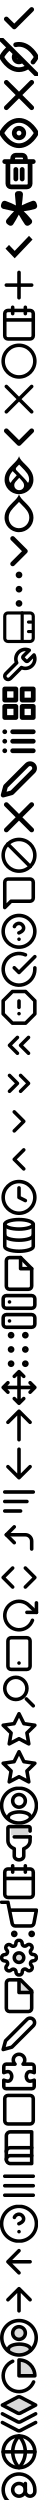
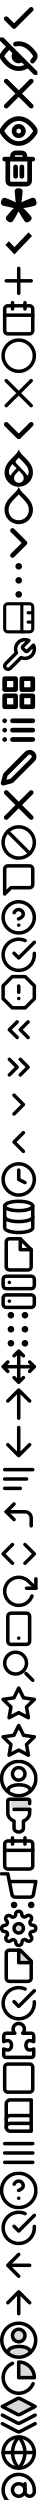
<svg xmlns="http://www.w3.org/2000/svg" xmlns:xlink="http://www.w3.org/1999/xlink">
  <symbol id="checkmark" viewBox="0 0 24 24">
    <path d="M20 6 9 17l-5-5" fill="none" stroke="currentColor" stroke-width="3" stroke-linecap="round" stroke-linejoin="round" />
  </symbol>
  <use xlink:href="#checkmark" width="24" height="24" />
  <view id="checkmark-view" viewBox="0 0 24 24" />
  <symbol id="hide" viewBox="0 0 24 24">
    <path d="M17.94 17.94A10.07 10.07 0 0 1 12 20c-7 0-11-8-11-8a18.45 18.45 0 0 1 5.06-5.94M9.9 4.24A9.12 9.12 0 0 1 12 4c7 0 11 8 11 8a18.5 18.5 0 0 1-2.16 3.19m-6.72-1.07a3 3 0 1 1-4.24-4.24M1 1l22 22" fill="none" stroke="currentColor" stroke-width="3" stroke-linecap="round" stroke-linejoin="round" />
  </symbol>
  <use xlink:href="#hide" y="24" width="24" height="24" />
  <view id="hide-view" viewBox="0 24 24 24" />
  <symbol id="remove" viewBox="0 0 24 24">
    <path d="M20 4 4 20M4 4l16 16" fill="none" stroke="currentColor" stroke-width="3" stroke-linecap="round" stroke-linejoin="round" />
  </symbol>
  <use xlink:href="#remove" y="48" width="24" height="24" />
  <view id="remove-view" viewBox="0 48 24 24" />
  <symbol id="show" viewBox="0 0 24 24">
    <g fill="none" stroke="currentColor" stroke-width="3" stroke-linecap="round" stroke-linejoin="round">
      <path d="M1 12s4-8 11-8 11 8 11 8-4 8-11 8-11-8-11-8z" />
      <circle cx="12" cy="12" r="3" />
    </g>
  </symbol>
  <use xlink:href="#show" y="72" width="24" height="24" />
  <view id="show-view" viewBox="0 72 24 24" />
  <symbol id="trash" viewBox="0 0 24 24">
    <path d="M3 6h18m-2 0v14a2 2 0 0 1-2 2H7a2 2 0 0 1-2-2V6m3 0V4a2 2 0 0 1 2-2h4a2 2 0 0 1 2 2v2m-6 5v6m4-6v6" fill="none" stroke="currentColor" stroke-width="3" stroke-linecap="round" stroke-linejoin="round" />
  </symbol>
  <use xlink:href="#trash" y="96" width="24" height="24" />
  <view id="trash-view" viewBox="0 96 24 24" />
  <symbol id="asterisk" viewBox="0 0 24 24">
    <path fill="currentColor" d="M2.04 11.869a1.973 1.973 0 0 1-1.39-2.53l.388-1.2a1.976 1.976 0 0 1 2.564-1.254c2.867 1.067 5.02 2.008 6.454 2.826-.31-2.963-.521-5.3-.633-7.013C9.35 1.584 10.245.671 11.36.671h1.172c1.129 0 2.036.933 1.96 2.06-.135 1.991-.378 4.307-.734 6.944 1.993-1.004 4.214-1.947 6.668-2.83 1.044-.376 2.182.202 2.524 1.258l.437 1.35c.338 1.045-.23 2.173-1.287 2.477a43.855 43.855 0 0 1-7.143 1.447c1.215 1.057 2.841 2.795 4.88 5.213a1.978 1.978 0 0 1-.38 2.888l-1.005.713c-.89.63-2.124.432-2.736-.472-1.14-1.684-2.421-3.75-3.843-6.2-1.316 2.507-2.515 4.58-3.596 6.212-.6.906-1.828 1.09-2.71.454l-.98-.707a1.986 1.986 0 0 1-.376-2.877c2.115-2.555 3.676-4.296 4.683-5.224-2.375-.459-4.66-.963-6.854-1.508Z" />
  </symbol>
  <use xlink:href="#asterisk" y="120" width="24" height="24" />
  <view id="asterisk-view" viewBox="0 120 24 24" />
  <symbol id="checked" viewBox="0 0 24 24">
    <path fill="currentColor" d="m5.692 10.644 3.58 3.758 9.036-9.489 2.226 2.34L9.272 19.088l-5.806-6.103 2.226-2.34Z" />
  </symbol>
  <use xlink:href="#checked" y="144" width="24" height="24" />
  <view id="checked-view" viewBox="0 144 24 24" />
  <symbol id="add" viewBox="0 0 24 24">
    <path d="M12 4v16m-8-8h16" fill="none" stroke="currentColor" stroke-width="2.25" stroke-linecap="round" stroke-linejoin="round" />
  </symbol>
  <use xlink:href="#add" y="168" width="24" height="24" />
  <view id="add-view" viewBox="0 168 24 24" />
  <symbol id="calendar" viewBox="0 0 24 24">
    <g fill="none" stroke="currentColor" stroke-width="2.25" stroke-linecap="round" stroke-linejoin="round">
      <rect x="3" y="4" width="18" height="18" rx="2" ry="2" />
      <path d="M16 2v4M8 2v4m-5 4h18" />
    </g>
  </symbol>
  <use xlink:href="#calendar" y="192" width="24" height="24" />
  <view id="calendar-view" viewBox="0 192 24 24" />
  <symbol id="circle" viewBox="0 0 24 24">
    <circle cx="12" cy="12" r="10" fill="none" stroke="currentColor" stroke-width="2.25" stroke-linecap="round" stroke-linejoin="round" />
  </symbol>
  <use xlink:href="#circle" y="216" width="24" height="24" />
  <view id="circle-view" viewBox="0 216 24 24" />
  <symbol id="close" viewBox="0 0 24 24">
    <path d="M20 4 4 20M4 4l16 16" fill="none" stroke="currentColor" stroke-width="2.25" stroke-linecap="round" stroke-linejoin="round" />
  </symbol>
  <use xlink:href="#close" y="240" width="24" height="24" />
  <view id="close-view" viewBox="0 240 24 24" />
  <symbol id="drop" viewBox="0 0 24 24">
    <path d="m4 8 8 8 8-8" fill="none" stroke="currentColor" stroke-width="3" stroke-linecap="round" stroke-linejoin="round" />
  </symbol>
  <use xlink:href="#drop" y="264" width="24" height="24" />
  <view id="drop-view" viewBox="0 264 24 24" />
  <symbol id="drupal" viewBox="0 0 24 24">
    <path d="M15.792 5.064C14.088 3.408 12.504 1.824 12.024 0c-.48 1.824-2.064 3.408-3.768 5.064-2.496 2.496-5.352 5.352-5.352 9.648-.144 5.016 3.888 9.192 8.904 9.288 5.016.096 9.216-3.888 9.288-8.904v-.384c.048-4.296-2.808-7.152-5.304-9.648ZM7.56 15.528a5.498 5.498 0 0 0-.696 1.128c-.048.048-.096.12-.168.12h-.048c-.216 0-.432-.384-.432-.384-.048-.096-.12-.216-.168-.312L6 15.984c-.552-1.2-.096-2.904-.096-2.904.216-.816.6-1.632 1.08-2.328.312-.432.648-.864.984-1.296l.432.432 2.04 2.064c.096.096.096.216 0 .312L8.328 14.64l-.768.888Zm4.56 5.952c-1.728 0-3.168-1.416-3.12-3.168 0-.768.312-1.512.768-2.064.648-.768 1.464-1.56 2.376-2.592 1.032 1.128 1.728 1.848 2.376 2.736.048.048.096.12.12.216.336.528.552 1.128.552 1.776.072 1.728-1.344 3.096-3.072 3.096Zm5.904-5.016a.497.497 0 0 1-.312.264h-.048a.913.913 0 0 1-.312-.216c-.552-.816-1.176-1.608-1.848-2.28l-.816-.864-2.76-2.856a35.757 35.757 0 0 1-1.632-1.68c0-.048-.048-.048-.048-.048a1.218 1.218 0 0 1-.216-.432v-.096c-.096-.48.096-.96.432-1.296.528-.528 1.08-1.08 1.608-1.632.552.6 1.176 1.2 1.776 1.824 1.2 1.128 2.28 2.376 3.288 3.72.816 1.176 1.248 2.496 1.248 3.936-.096.504-.168 1.104-.36 1.656Z" />
  </symbol>
  <use xlink:href="#drupal" y="288" width="24" height="24" />
  <view id="drupal-view" viewBox="0 288 24 24" />
  <symbol id="gin" viewBox="0 0 24 24">
    <path d="M12 4.92c.6.696 1.272 1.344 1.92 1.992 2.4 2.4 4.56 4.56 4.56 7.776v.408c-.096 3.528-3 6.384-6.528 6.384h-.12c-1.728-.048-3.384-.744-4.56-1.992-1.176-1.296-1.824-2.952-1.776-4.728v-.048c0-3.216 2.256-5.4 4.56-7.776A49.835 49.835 0 0 0 12 4.92ZM12 0c-.48 1.824-2.088 3.432-3.792 5.04-2.472 2.52-5.328 5.4-5.328 9.648-.12 5.04 3.912 9.216 8.904 9.312H12c4.92 0 9-3.96 9.12-8.904v-.384c0-4.296-2.88-7.128-5.352-9.648C14.088 3.432 12.48 1.824 12 0Z" />
  </symbol>
  <use xlink:href="#gin" y="312" width="24" height="24" />
  <view id="gin-view" viewBox="0 312 24 24" />
  <symbol id="handle" viewBox="0 0 24 24">
    <path d="m8 20 8-8-8-8" fill="none" stroke="currentColor" stroke-width="3" stroke-linecap="round" stroke-linejoin="round" />
  </symbol>
  <use xlink:href="#handle" y="336" width="24" height="24" />
  <view id="handle-view" viewBox="0 336 24 24" />
  <symbol id="more" viewBox="0 0 24 24">
    <path d="M12 13a1 1 0 1 0 0-2 1 1 0 0 0 0 2Zm0-9a1 1 0 1 0 0-2 1 1 0 0 0 0 2Zm0 18a1 1 0 1 0 0-2 1 1 0 0 0 0 2Z" fill="none" stroke="currentColor" stroke-width="2.25" stroke-linecap="round" stroke-linejoin="round" />
  </symbol>
  <use xlink:href="#more" y="360" width="24" height="24" />
  <view id="more-view" viewBox="0 360 24 24" />
  <symbol id="sidebar" viewBox="0 0 24 24">
    <g fill="none" stroke="currentColor" stroke-width="2" stroke-linecap="round" stroke-linejoin="round">
      <rect x="3" y="3" width="18" height="18" rx="2" ry="2" />
      <path d="M14 3v18m4-12.25h2m-2 6h2" />
    </g>
  </symbol>
  <use xlink:href="#sidebar" y="384" width="24" height="24" />
  <view id="sidebar-view" viewBox="0 384 24 24" />
  <symbol id="tool" viewBox="0 0 24 24">
    <path d="M14.7 6.3a1 1 0 0 0 0 1.4l1.6 1.6a1 1 0 0 0 1.4 0l3.77-3.77a6 6 0 0 1-7.94 7.94l-6.91 6.91a2.12 2.12 0 0 1-3-3l6.91-6.91a6 6 0 0 1 7.94-7.94l-3.76 3.76z" fill="none" stroke="currentColor" stroke-width="2.25" stroke-linecap="round" stroke-linejoin="round" />
  </symbol>
  <use xlink:href="#tool" y="408" width="24" height="24" />
  <view id="tool-view" viewBox="0 408 24 24" />
  <symbol id="grid" viewBox="0 0 24 24">
    <path d="M3 3h7v7H3zm11 0h7v7h-7zm0 11h7v7h-7zM3 14h7v7H3z" fill="none" stroke="currentColor" stroke-width="3" stroke-linecap="round" stroke-linejoin="round" />
  </symbol>
  <use xlink:href="#grid" y="432" width="24" height="24" />
  <view id="grid-view" viewBox="0 432 24 24" />
  <symbol id="list" viewBox="0 0 24 24">
    <path d="M8 6h13M8 12h13M8 18h13M3 6h.01M3 12h.01M3 18h.01" fill="none" stroke="currentColor" stroke-width="3" stroke-linecap="round" stroke-linejoin="round" />
  </symbol>
  <use xlink:href="#list" y="456" width="24" height="24" />
  <view id="list-view" viewBox="0 456 24 24" />
  <symbol id="media-edit" viewBox="0 0 24 24">
    <path d="M17 3a2.828 2.828 0 1 1 4 4L7.5 20.5 2 22l1.5-5.5L17 3z" fill="none" stroke="currentColor" stroke-width="3" stroke-linecap="round" stroke-linejoin="round" />
  </symbol>
  <use xlink:href="#media-edit" y="480" width="24" height="24" />
  <view id="media-edit-view" viewBox="0 480 24 24" />
  <symbol id="media-remove" viewBox="0 0 24 24">
    <path d="M20 4 4 20M4 4l16 16" fill="none" stroke="currentColor" stroke-width="3" stroke-linecap="round" stroke-linejoin="round" />
  </symbol>
  <use xlink:href="#media-remove" y="504" width="24" height="24" />
  <view id="media-remove-view" viewBox="0 504 24 24" />
  <symbol id="error" viewBox="0 0 24 24">
    <g fill="none" stroke="currentColor" stroke-width="2.25" stroke-linecap="round" stroke-linejoin="round">
      <circle cx="12" cy="12" r="10" />
      <path d="m4.93 4.93 14.14 14.14" />
    </g>
  </symbol>
  <use xlink:href="#error" y="528" width="24" height="24" />
  <view id="error-view" viewBox="0 528 24 24" />
  <symbol id="info" viewBox="0 0 24 24">
    <path d="M21 15a2 2 0 0 1-2 2H7l-4 4V5a2 2 0 0 1 2-2h14a2 2 0 0 1 2 2z" fill="none" stroke="currentColor" stroke-width="2.25" stroke-linecap="round" stroke-linejoin="round" />
  </symbol>
  <use xlink:href="#info" y="552" width="24" height="24" />
  <view id="info-view" viewBox="0 552 24 24" />
  <symbol id="question" viewBox="0 0 24 24">
    <g fill="none" stroke="currentColor" stroke-width="2.25" stroke-linecap="round" stroke-linejoin="round">
      <circle cx="12" cy="12" r="10" />
      <path d="M9.09 9a3 3 0 0 1 5.83 1c0 2-3 3-3 3m.08 4h.01" />
    </g>
  </symbol>
  <use xlink:href="#question" y="576" width="24" height="24" />
  <view id="question-view" viewBox="0 576 24 24" />
  <symbol id="status" viewBox="0 0 24 24">
    <g fill="none" stroke="currentColor" stroke-width="2.25" stroke-linecap="round" stroke-linejoin="round">
      <path d="M22 11.08V12a10 10 0 1 1-5.93-9.14" />
      <path d="M22 4 12 14.01l-3-3" />
    </g>
  </symbol>
  <use xlink:href="#status" y="600" width="24" height="24" />
  <view id="status-view" viewBox="0 600 24 24" />
  <symbol id="warning" viewBox="0 0 24 24">
    <path d="M7.86 2h8.28L22 7.86v8.28L16.14 22H7.86L2 16.14V7.86L7.86 2zM12 8v4m0 4h.01" fill="none" stroke="currentColor" stroke-width="2.25" stroke-linecap="round" stroke-linejoin="round" />
  </symbol>
  <use xlink:href="#warning" y="624" width="24" height="24" />
  <view id="warning-view" viewBox="0 624 24 24" />
  <symbol id="first" viewBox="0 0 24 24">
    <path d="m11 17-5-5 5-5m7 10-5-5 5-5" fill="none" stroke="currentColor" stroke-width="2.25" stroke-linecap="round" stroke-linejoin="round" />
  </symbol>
  <use xlink:href="#first" y="648" width="24" height="24" />
  <view id="first-view" viewBox="0 648 24 24" />
  <symbol id="last" viewBox="0 0 24 24">
    <path d="m13 17 5-5-5-5M6 17l5-5-5-5" fill="none" stroke="currentColor" stroke-width="2.25" stroke-linecap="round" stroke-linejoin="round" />
  </symbol>
  <use xlink:href="#last" y="672" width="24" height="24" />
  <view id="last-view" viewBox="0 672 24 24" />
  <symbol id="next" viewBox="0 0 24 24">
    <path d="m9 18 6-6-6-6" fill="none" stroke="currentColor" stroke-width="2.25" stroke-linecap="round" stroke-linejoin="round" />
  </symbol>
  <use xlink:href="#next" y="696" width="24" height="24" />
  <view id="next-view" viewBox="0 696 24 24" />
  <symbol id="prev" viewBox="0 0 24 24">
    <path d="m15 18-6-6 6-6" fill="none" stroke="currentColor" stroke-width="2.25" stroke-linecap="round" stroke-linejoin="round" />
  </symbol>
  <use xlink:href="#prev" y="720" width="24" height="24" />
  <view id="prev-view" viewBox="0 720 24 24" />
  <symbol id="clock" viewBox="0 0 24 24">
    <g fill="none" stroke="currentColor" stroke-width="2.25" stroke-linecap="round" stroke-linejoin="round">
      <circle cx="12" cy="12" r="10" />
      <path d="M12 6v6l4 2" />
    </g>
  </symbol>
  <use xlink:href="#clock" y="744" width="24" height="24" />
  <view id="clock-view" viewBox="0 744 24 24" />
  <symbol id="database" viewBox="0 0 24 24">
    <g fill="none" stroke="currentColor" stroke-width="2.25" stroke-linecap="round" stroke-linejoin="round">
      <ellipse cx="12" cy="5" rx="9" ry="3" />
      <path d="M21 12c0 1.66-4 3-9 3s-9-1.34-9-3" />
      <path d="M3 5v14c0 1.66 4 3 9 3s9-1.34 9-3V5" />
    </g>
  </symbol>
  <use xlink:href="#database" y="768" width="24" height="24" />
  <view id="database-view" viewBox="0 768 24 24" />
  <symbol id="php" viewBox="0 0 24 24">
    <g fill="none" stroke="currentColor" stroke-width="2.25" stroke-linecap="round" stroke-linejoin="round">
      <path d="M13 2H6a2 2 0 0 0-2 2v16a2 2 0 0 0 2 2h12a2 2 0 0 0 2-2V9z" />
      <path d="M13 2v7h7" />
    </g>
  </symbol>
  <use xlink:href="#php" y="792" width="24" height="24" />
  <view id="php-view" viewBox="0 792 24 24" />
  <symbol id="server" viewBox="0 0 24 24">
    <g fill="none" stroke="currentColor" stroke-width="2.25" stroke-linecap="round" stroke-linejoin="round">
      <rect x="2" y="2" width="20" height="8" rx="2" ry="2" />
      <rect x="2" y="14" width="20" height="8" rx="2" ry="2" />
      <path d="M6 6h.01M6 18h.01" />
    </g>
  </symbol>
  <use xlink:href="#server" y="816" width="24" height="24" />
  <view id="server-view" viewBox="0 816 24 24" />
  <symbol id="drag-dots" viewBox="0 0 24 24">
    <path d="M7 13a1 1 0 1 0 0-2 1 1 0 0 0 0 2Zm0-9a1 1 0 1 0 0-2 1 1 0 0 0 0 2Zm0 18a1 1 0 1 0 0-2 1 1 0 0 0 0 2Zm9-9a1 1 0 1 0 0-2 1 1 0 0 0 0 2Zm0-9a1 1 0 1 0 0-2 1 1 0 0 0 0 2Zm0 18a1 1 0 1 0 0-2 1 1 0 0 0 0 2Z" fill="none" stroke="currentColor" stroke-width="2.25" stroke-linecap="round" stroke-linejoin="round" />
  </symbol>
  <use xlink:href="#drag-dots" y="840" width="24" height="24" />
  <view id="drag-dots-view" viewBox="0 840 24 24" />
  <symbol id="drag" viewBox="0 0 24 24">
    <path d="m5 9-3 3 3 3M9 5l3-3 3 3m0 14-3 3-3-3M19 9l3 3-3 3M2 12h20M12 2v20" fill="none" stroke="currentColor" stroke-width="2.25" stroke-linecap="round" stroke-linejoin="round" />
  </symbol>
  <use xlink:href="#drag" y="864" width="24" height="24" />
  <view id="drag-view" viewBox="0 864 24 24" />
  <symbol id="sort-asc" viewBox="0 0 24 24">
    <path d="M12 21V3m-7 7 7-7 7 7" fill="none" stroke="currentColor" stroke-width="2.25" stroke-linecap="round" stroke-linejoin="round" />
  </symbol>
  <use xlink:href="#sort-asc" y="888" width="24" height="24" />
  <view id="sort-asc-view" viewBox="0 888 24 24" />
  <symbol id="sort-desc" viewBox="0 0 24 24">
    <path d="M12 3v18m7-7-7 7-7-7" fill="none" stroke="currentColor" stroke-width="2.25" stroke-linecap="round" stroke-linejoin="round" />
  </symbol>
  <use xlink:href="#sort-desc" y="912" width="24" height="24" />
  <view id="sort-desc-view" viewBox="0 912 24 24" />
  <symbol id="sort" viewBox="0 0 24 24">
    <path d="M3 12h14M3 6h18M3 18h10" fill="none" stroke="currentColor" stroke-width="2.25" stroke-linecap="round" stroke-linejoin="round" />
  </symbol>
  <use xlink:href="#sort" y="936" width="24" height="24" />
  <view id="sort-view" viewBox="0 936 24 24" />
  <symbol id="backtosite" viewBox="0 0 24 24">
    <g fill="none" stroke="currentColor" stroke-width="2.25" stroke-linecap="round" stroke-linejoin="round">
      <path d="M9 14 4 9l5-5" />
      <path d="M20 18v-5a4 4 0 0 0-4-4H4" />
    </g>
  </symbol>
  <use xlink:href="#backtosite" y="960" width="24" height="24" />
  <view id="backtosite-view" viewBox="0 960 24 24" />
  <symbol id="devel" viewBox="0 0 24 24">
    <path d="m16 18 6-6-6-6M8 6l-6 6 6 6" fill="none" stroke="currentColor" stroke-width="2.25" stroke-linecap="round" stroke-linejoin="round" />
  </symbol>
  <use xlink:href="#devel" y="984" width="24" height="24" />
  <view id="devel-view" viewBox="0 984 24 24" />
  <symbol id="rebuild-cache" viewBox="0 0 24 24">
    <g fill="none" stroke="currentColor" stroke-width="2.25" stroke-linecap="round" stroke-linejoin="round">
      <path d="M23 4v6h-6" />
      <path d="M20.49 15a9 9 0 1 1-2.12-9.36L23 10" />
    </g>
  </symbol>
  <use xlink:href="#rebuild-cache" y="1008" width="24" height="24" />
  <view id="rebuild-cache-view" viewBox="0 1008 24 24" />
  <symbol id="responsive-preview" viewBox="0 0 24 24">
    <g fill="none" stroke="currentColor" stroke-width="2.25" stroke-linecap="round" stroke-linejoin="round">
      <rect x="5" y="2" width="14" height="20" rx="2" ry="2" />
      <path d="M12 18h.01" />
    </g>
  </symbol>
  <use xlink:href="#responsive-preview" y="1032" width="24" height="24" />
  <view id="responsive-preview-view" viewBox="0 1032 24 24" />
  <symbol id="search" viewBox="0 0 24 24">
    <path d="M10 17a7 7 0 1 0 0-14 7 7 0 0 0 0 14Zm11 4-4.35-4.35" fill="none" stroke="currentColor" stroke-width="2.25" stroke-linecap="round" stroke-linejoin="round" />
  </symbol>
  <use xlink:href="#search" y="1056" width="24" height="24" />
  <view id="search-view" viewBox="0 1056 24 24" />
  <symbol id="shortcut-filled" viewBox="0 0 24 24">
    <path d="m12 2 3.09 6.26L22 9.27l-5 4.87 1.18 6.88L12 17.77l-6.18 3.25L7 14.14 2 9.27l6.91-1.01L12 2z" fill="none" stroke="currentColor" stroke-width="2.25" stroke-linecap="round" stroke-linejoin="round" />
  </symbol>
  <use xlink:href="#shortcut-filled" y="1080" width="24" height="24" />
  <view id="shortcut-filled-view" viewBox="0 1080 24 24" />
  <symbol id="shortcut" viewBox="0 0 24 24">
    <path d="m12 2 3.09 6.26L22 9.27l-5 4.87 1.18 6.88L12 17.77l-6.18 3.25L7 14.14 2 9.27l6.91-1.01L12 2z" fill="none" stroke="currentColor" stroke-width="2.25" stroke-linecap="round" stroke-linejoin="round" />
  </symbol>
  <use xlink:href="#shortcut" y="1104" width="24" height="24" />
  <view id="shortcut-view" viewBox="0 1104 24 24" />
  <symbol id="user" viewBox="0 0 24 24">
    <g fill="none" stroke="currentColor" stroke-width="2.25" stroke-linecap="round" stroke-linejoin="round">
      <path d="M12 13a4 4 0 1 0 0-8 4 4 0 0 0 0 8Zm-6.75 7v-.667C5.25 17 9.314 16 12.25 16s7 1 7 3.333V20" />
      <path d="M23 12c0 6.075-4.925 11-11 11S1 18.075 1 12 5.925 1 12 1s11 4.925 11 11Z" />
    </g>
  </symbol>
  <use xlink:href="#user" y="1128" width="24" height="24" />
  <view id="user-view" viewBox="0 1128 24 24" />
  <symbol id="appearance" viewBox="0 0 24 24">
    <g fill="none" stroke="currentColor" stroke-width="2.25" stroke-linecap="round" stroke-linejoin="round">
      <path d="M9 7.75h10" />
      <path fill="currentColor" fill-opacity=".15" stroke="none" d="M7 2.25h11v4.5H7z" />
      <path d="M19 4.077v-2.02c0-.445-.448-.807-1-.807H6c-.552 0-1 .362-1 .808v8.077c.004 2.175 1.562 4.153 4 5.077v4.615c0 1.338 1.343 2.423 3 2.423s3-1.085 3-2.423v-4.615c2.438-.924 3.997-2.902 4-5.077V7.75" />
    </g>
  </symbol>
  <use xlink:href="#appearance" y="1152" width="24" height="24" />
  <view id="appearance-view" viewBox="0 1152 24 24" />
  <symbol id="bat" viewBox="0 0 24 24">
    <g fill="none" stroke="currentColor" stroke-width="2.25" stroke-linecap="round" stroke-linejoin="round">
      <rect x="3" y="4" width="18" height="18" rx="2" ry="2" />
      <path d="M16 2v4M8 2v4m-5 4h18" />
    </g>
  </symbol>
  <use xlink:href="#bat" y="1176" width="24" height="24" />
  <view id="bat-view" viewBox="0 1176 24 24" />
  <symbol id="commerce" viewBox="0 0 24 24">
    <g fill="none" stroke="currentColor" stroke-width="2.25" stroke-linecap="round" stroke-linejoin="round">
      <circle cx="9" cy="21" r="1" />
      <circle cx="20" cy="21" r="1" />
      <path d="M1 1h4l2.68 13.39a2 2 0 0 0 2 1.61h9.72a2 2 0 0 0 2-1.61L23 6H6" />
    </g>
  </symbol>
  <use xlink:href="#commerce" y="1200" width="24" height="24" />
  <view id="commerce-view" viewBox="0 1200 24 24" />
  <symbol id="config" viewBox="0 0 24 24">
    <g fill="none" stroke="currentColor" stroke-width="2.25" stroke-linecap="round" stroke-linejoin="round">
      <circle fill="currentColor" fill-opacity=".15" cx="12" cy="12" r="3" />
      <path d="M19.4 15a1.65 1.65 0 0 0 .33 1.82l.06.06a2 2 0 0 1 0 2.83 2 2 0 0 1-2.83 0l-.06-.06a1.65 1.65 0 0 0-1.82-.33 1.65 1.65 0 0 0-1 1.51V21a2 2 0 0 1-2 2 2 2 0 0 1-2-2v-.09A1.65 1.65 0 0 0 9 19.4a1.65 1.65 0 0 0-1.82.33l-.06.06a2 2 0 0 1-2.83 0 2 2 0 0 1 0-2.83l.06-.06a1.65 1.65 0 0 0 .33-1.82 1.65 1.65 0 0 0-1.51-1H3a2 2 0 0 1-2-2 2 2 0 0 1 2-2h.09A1.65 1.65 0 0 0 4.6 9a1.65 1.65 0 0 0-.33-1.82l-.06-.06a2 2 0 0 1 0-2.83 2 2 0 0 1 2.83 0l.06.06a1.65 1.65 0 0 0 1.82.33H9a1.65 1.65 0 0 0 1-1.51V3a2 2 0 0 1 2-2 2 2 0 0 1 2 2v.09a1.65 1.65 0 0 0 1 1.51 1.65 1.65 0 0 0 1.82-.33l.06-.06a2 2 0 0 1 2.83 0 2 2 0 0 1 0 2.83l-.06.06a1.65 1.65 0 0 0-.33 1.82V9a1.65 1.65 0 0 0 1.51 1H21a2 2 0 0 1 2 2 2 2 0 0 1-2 2h-.09a1.65 1.65 0 0 0-1.51 1z" />
    </g>
  </symbol>
  <use xlink:href="#config" y="1224" width="24" height="24" />
  <view id="config-view" viewBox="0 1224 24 24" />
  <symbol id="content" viewBox="0 0 24 24">
    <g fill="none" stroke="currentColor" stroke-width="2.25" stroke-linecap="round" stroke-linejoin="round">
      <path d="M13 2H6a2 2 0 0 0-2 2v16a2 2 0 0 0 2 2h12a2 2 0 0 0 2-2V9z" />
      <path fill="currentColor" fill-opacity=".15" d="M12 2v8h8" />
    </g>
  </symbol>
  <use xlink:href="#content" y="1248" width="24" height="24" />
  <view id="content-view" viewBox="0 1248 24 24" />
  <symbol id="edit" viewBox="0 0 24 24">
-     <path d="M17 3a2.828 2.828 0 1 1 4 4L7.5 20.5 2 22l1.5-5.5L17 3z" fill="none" stroke="currentColor" stroke-width="2.25" stroke-linecap="round" stroke-linejoin="round" />
+     <g fill="none" stroke="currentColor" stroke-width="2.25" stroke-linecap="round" stroke-linejoin="round">
+       <path d="M22 11.08V12a10 10 0 1 1-5.93-9.14" />
+       <path d="M22 4 12 14.01l-3-3" />
+     </g>
  </symbol>
  <use xlink:href="#edit" y="1272" width="24" height="24" />
  <view id="edit-view" viewBox="0 1272 24 24" />
  <symbol id="extend" viewBox="0 0 24 24">
    <path d="m20.145 22.719-8.151-.002H3.842a1.46 1.46 0 0 1-1.46-1.46v-3.913c1.526.621 3.278 1.157 4.278-.152 1-1.308 1-3.124 0-4.432-1-1.309-2.752-.772-4.277-.151V8.997c0-.997.65-1.764 1.457-1.764h5.654c-1.426-1.426-1.508-3.738-.082-5.164a3.65 3.65 0 0 1 5.163 0C16 3.494 15.987 5.806 14.56 7.232h5.585c.806 0 1.456.768 1.46 1.765l-.004 3.61c-1.525-.62-3.277-1.157-4.277.152a3.65 3.65 0 0 0 0 4.433c1 1.308 2.751.772 4.277.15l.003 3.917a1.46 1.46 0 0 1-1.46 1.46Z" fill="none" stroke="currentColor" stroke-width="2.25" stroke-linecap="round" stroke-linejoin="round" />
  </symbol>
  <use xlink:href="#extend" y="1296" width="24" height="24" />
  <view id="extend-view" viewBox="0 1296 24 24" />
  <symbol id="fallback" viewBox="0 0 24 24">
    <rect x="3" y="3" width="18" height="18" rx="2" ry="2" fill="none" stroke="currentColor" stroke-width="2.25" stroke-linecap="round" stroke-linejoin="round" />
  </symbol>
  <use xlink:href="#fallback" y="1320" width="24" height="24" />
  <view id="fallback-view" viewBox="0 1320 24 24" />
  <symbol id="group" viewBox="0 0 24 24">
    <g fill="none" stroke="currentColor" stroke-width="2.25" stroke-linecap="round" stroke-linejoin="round">
      <path d="M4 19.5A2.5 2.5 0 0 1 6.5 17H20M4 14.5A2.5 2.5 0 0 1 6.5 12H20" />
      <path d="M6.5 2H20v20H6.5A2.5 2.5 0 0 1 4 19.5v-15A2.5 2.5 0 0 1 6.5 2v0Z" />
    </g>
  </symbol>
  <use xlink:href="#group" y="1344" width="24" height="24" />
  <view id="group-view" viewBox="0 1344 24 24" />
  <symbol id="hamburger" viewBox="0 0 24 24">
    <path d="M3 12h18M3 6h18M3 18h18" fill="none" stroke="currentColor" stroke-width="2.25" stroke-linecap="round" stroke-linejoin="round" />
  </symbol>
  <use xlink:href="#hamburger" y="1368" width="24" height="24" />
  <view id="hamburger-view" viewBox="0 1368 24 24" />
  <symbol id="help" viewBox="0 0 24 24">
    <g fill="none" stroke="currentColor" stroke-width="2.25" stroke-linecap="round" stroke-linejoin="round">
      <path d="M23 12c0 6.075-4.925 11-11 11S1 18.075 1 12 5.925 1 12 1s11 4.925 11 11Z" />
      <path d="M9.09 8a3 3 0 0 1 5.83 1c0 2-3 3-3 3m.08 5h.01" />
    </g>
  </symbol>
  <use xlink:href="#help" y="1392" width="24" height="24" />
  <view id="help-view" viewBox="0 1392 24 24" />
+   <symbol id="local-tasks" viewBox="0 0 24 24">
+     <g fill="none" stroke="currentColor" stroke-width="2.25" stroke-linecap="round" stroke-linejoin="round">
+       <path d="M22 11.08V12a10 10 0 1 1-5.93-9.14" />
+       <path d="M22 4 12 14.01l-3-3" />
+     </g>
+   </symbol>
+   <use xlink:href="#local-tasks" y="1416" width="24" height="24" />
+   <view id="local-tasks-view" viewBox="0 1416 24 24" />
  <symbol id="nav-toggle-toleft" viewBox="0 0 24 24">
    <path d="M19 12H5m7 7-7-7 7-7" fill="none" stroke="currentColor" stroke-width="2.25" stroke-linecap="round" stroke-linejoin="round" />
  </symbol>
-   <use xlink:href="#nav-toggle-toleft" y="1416" width="24" height="24" />
-   <view id="nav-toggle-toleft-view" viewBox="0 1416 24 24" />
+   <use xlink:href="#nav-toggle-toleft" y="1440" width="24" height="24" />
+   <view id="nav-toggle-toleft-view" viewBox="0 1440 24 24" />
  <symbol id="nav-toggle-totop" viewBox="0 0 24 24">
    <path d="M12 19V5m-7 7 7-7 7 7" fill="none" stroke="currentColor" stroke-width="2.25" stroke-linecap="round" stroke-linejoin="round" />
  </symbol>
-   <use xlink:href="#nav-toggle-totop" y="1440" width="24" height="24" />
-   <view id="nav-toggle-totop-view" viewBox="0 1440 24 24" />
+   <use xlink:href="#nav-toggle-totop" y="1464" width="24" height="24" />
+   <view id="nav-toggle-totop-view" viewBox="0 1464 24 24" />
  <symbol id="people" viewBox="0 0 24 24">
    <g fill="none" stroke="currentColor" stroke-width="2.25" stroke-linecap="round" stroke-linejoin="round">
      <ellipse fill="currentColor" fill-opacity=".15" cx="12.25" cy="19.5" rx="6.25" ry="2.5" stroke="none" />
      <path fill="currentColor" fill-opacity=".15" fill-rule="evenodd" clip-rule="evenodd" d="M12 13a4 4 0 1 0 0-8 4 4 0 0 0 0 8Z" />
      <path d="M5.25 20v-.667C5.25 17 9.314 16 12.25 16s7 1 7 3.333V20" />
      <path d="M22.875 12c0 6.006-4.869 10.875-10.875 10.875S1.125 18.006 1.125 12 5.994 1.125 12 1.125 22.875 5.994 22.875 12Z" />
    </g>
  </symbol>
-   <use xlink:href="#people" y="1464" width="24" height="24" />
-   <view id="people-view" viewBox="0 1464 24 24" />
+   <use xlink:href="#people" y="1488" width="24" height="24" />
+   <view id="people-view" viewBox="0 1488 24 24" />
  <symbol id="reports" viewBox="0 0 24 24">
    <g fill="none" stroke="currentColor" stroke-width="2.25" stroke-linecap="round" stroke-linejoin="round">
      <path d="M21.21 15.89A10 10 0 1 1 8 2.83" />
      <path fill="currentColor" fill-opacity=".15" d="M22 12A10 10 0 0 0 12 2v10z" />
    </g>
  </symbol>
-   <use xlink:href="#reports" y="1488" width="24" height="24" />
-   <view id="reports-view" viewBox="0 1488 24 24" />
+   <use xlink:href="#reports" y="1512" width="24" height="24" />
+   <view id="reports-view" viewBox="0 1512 24 24" />
  <symbol id="structure" viewBox="0 0 24 24">
    <g fill="none" stroke="currentColor" stroke-width="2.25" stroke-linecap="round" stroke-linejoin="round">
      <path fill="currentColor" fill-opacity=".15" d="M12.928 1.486a2 2 0 0 0-1.856 0L1.5 6.5l9.572 5.014a2 2 0 0 0 1.856 0L22.5 6.5l-9.572-5.014Z" />
      <path d="m1.5 12 9.572 5.014a2 2 0 0 0 1.856 0L22.5 12m-21 5.5 9.572 5.014a2 2 0 0 0 1.856 0L22.5 17.5" />
    </g>
  </symbol>
-   <use xlink:href="#structure" y="1512" width="24" height="24" />
-   <view id="structure-view" viewBox="0 1512 24 24" />
+   <use xlink:href="#structure" y="1536" width="24" height="24" />
+   <view id="structure-view" viewBox="0 1536 24 24" />
  <symbol id="tmgmt" viewBox="0 0 24 24">
    <g fill="none" stroke="currentColor" stroke-width="2.25" stroke-linecap="round" stroke-linejoin="round">
      <circle cx="12" cy="12" r="10" />
      <path d="M2 12h20M12 2a15.3 15.3 0 0 1 4 10 15.3 15.3 0 0 1-4 10 15.3 15.3 0 0 1-4-10 15.3 15.3 0 0 1 4-10z" />
    </g>
  </symbol>
-   <use xlink:href="#tmgmt" y="1536" width="24" height="24" />
-   <view id="tmgmt-view" viewBox="0 1536 24 24" />
+   <use xlink:href="#tmgmt" y="1560" width="24" height="24" />
+   <view id="tmgmt-view" viewBox="0 1560 24 24" />
  <symbol id="webform" viewBox="0 0 24 24">
    <g fill="none" stroke="currentColor" stroke-width="2.25" stroke-linecap="round" stroke-linejoin="round">
      <path d="M12 16a4 4 0 1 0 0-8 4 4 0 0 0 0 8Z" />
      <path d="M16 8v5a3 3 0 0 0 6 0v-1a10 10 0 1 0-3.92 7.94" />
    </g>
  </symbol>
-   <use xlink:href="#webform" y="1560" width="24" height="24" />
-   <view id="webform-view" viewBox="0 1560 24 24" />
+   <use xlink:href="#webform" y="1584" width="24" height="24" />
+   <view id="webform-view" viewBox="0 1584 24 24" />
</svg>
